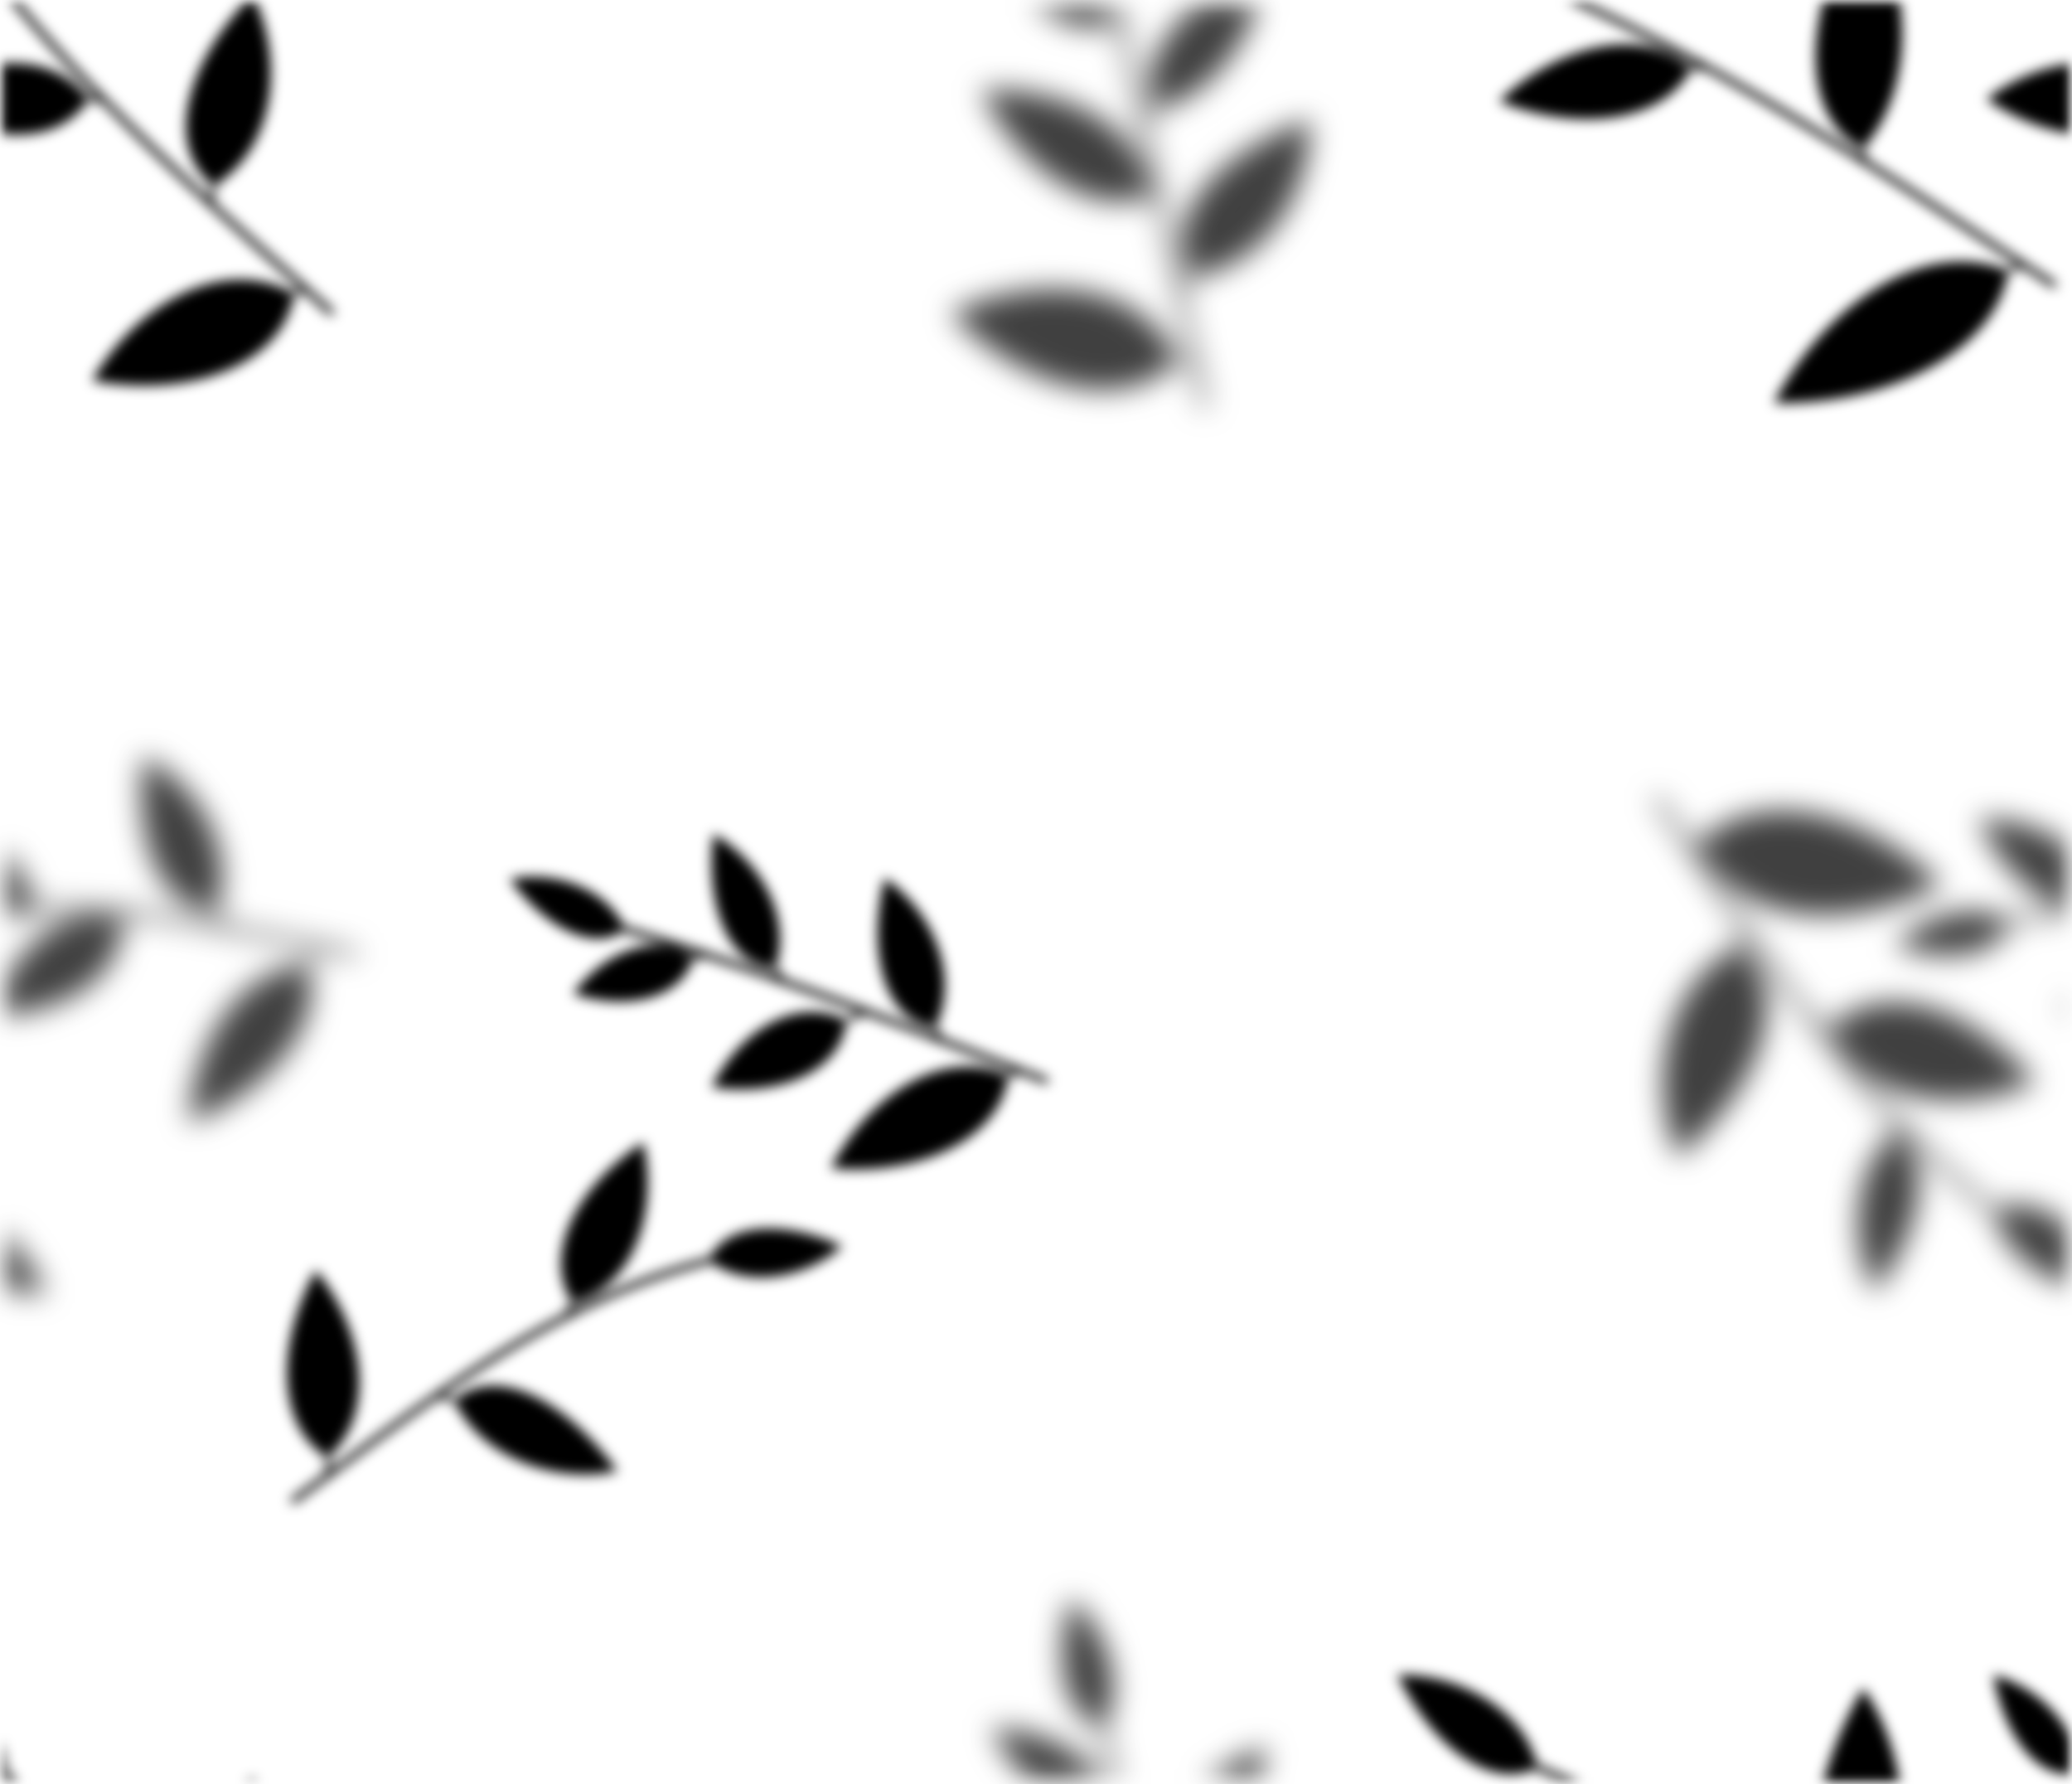
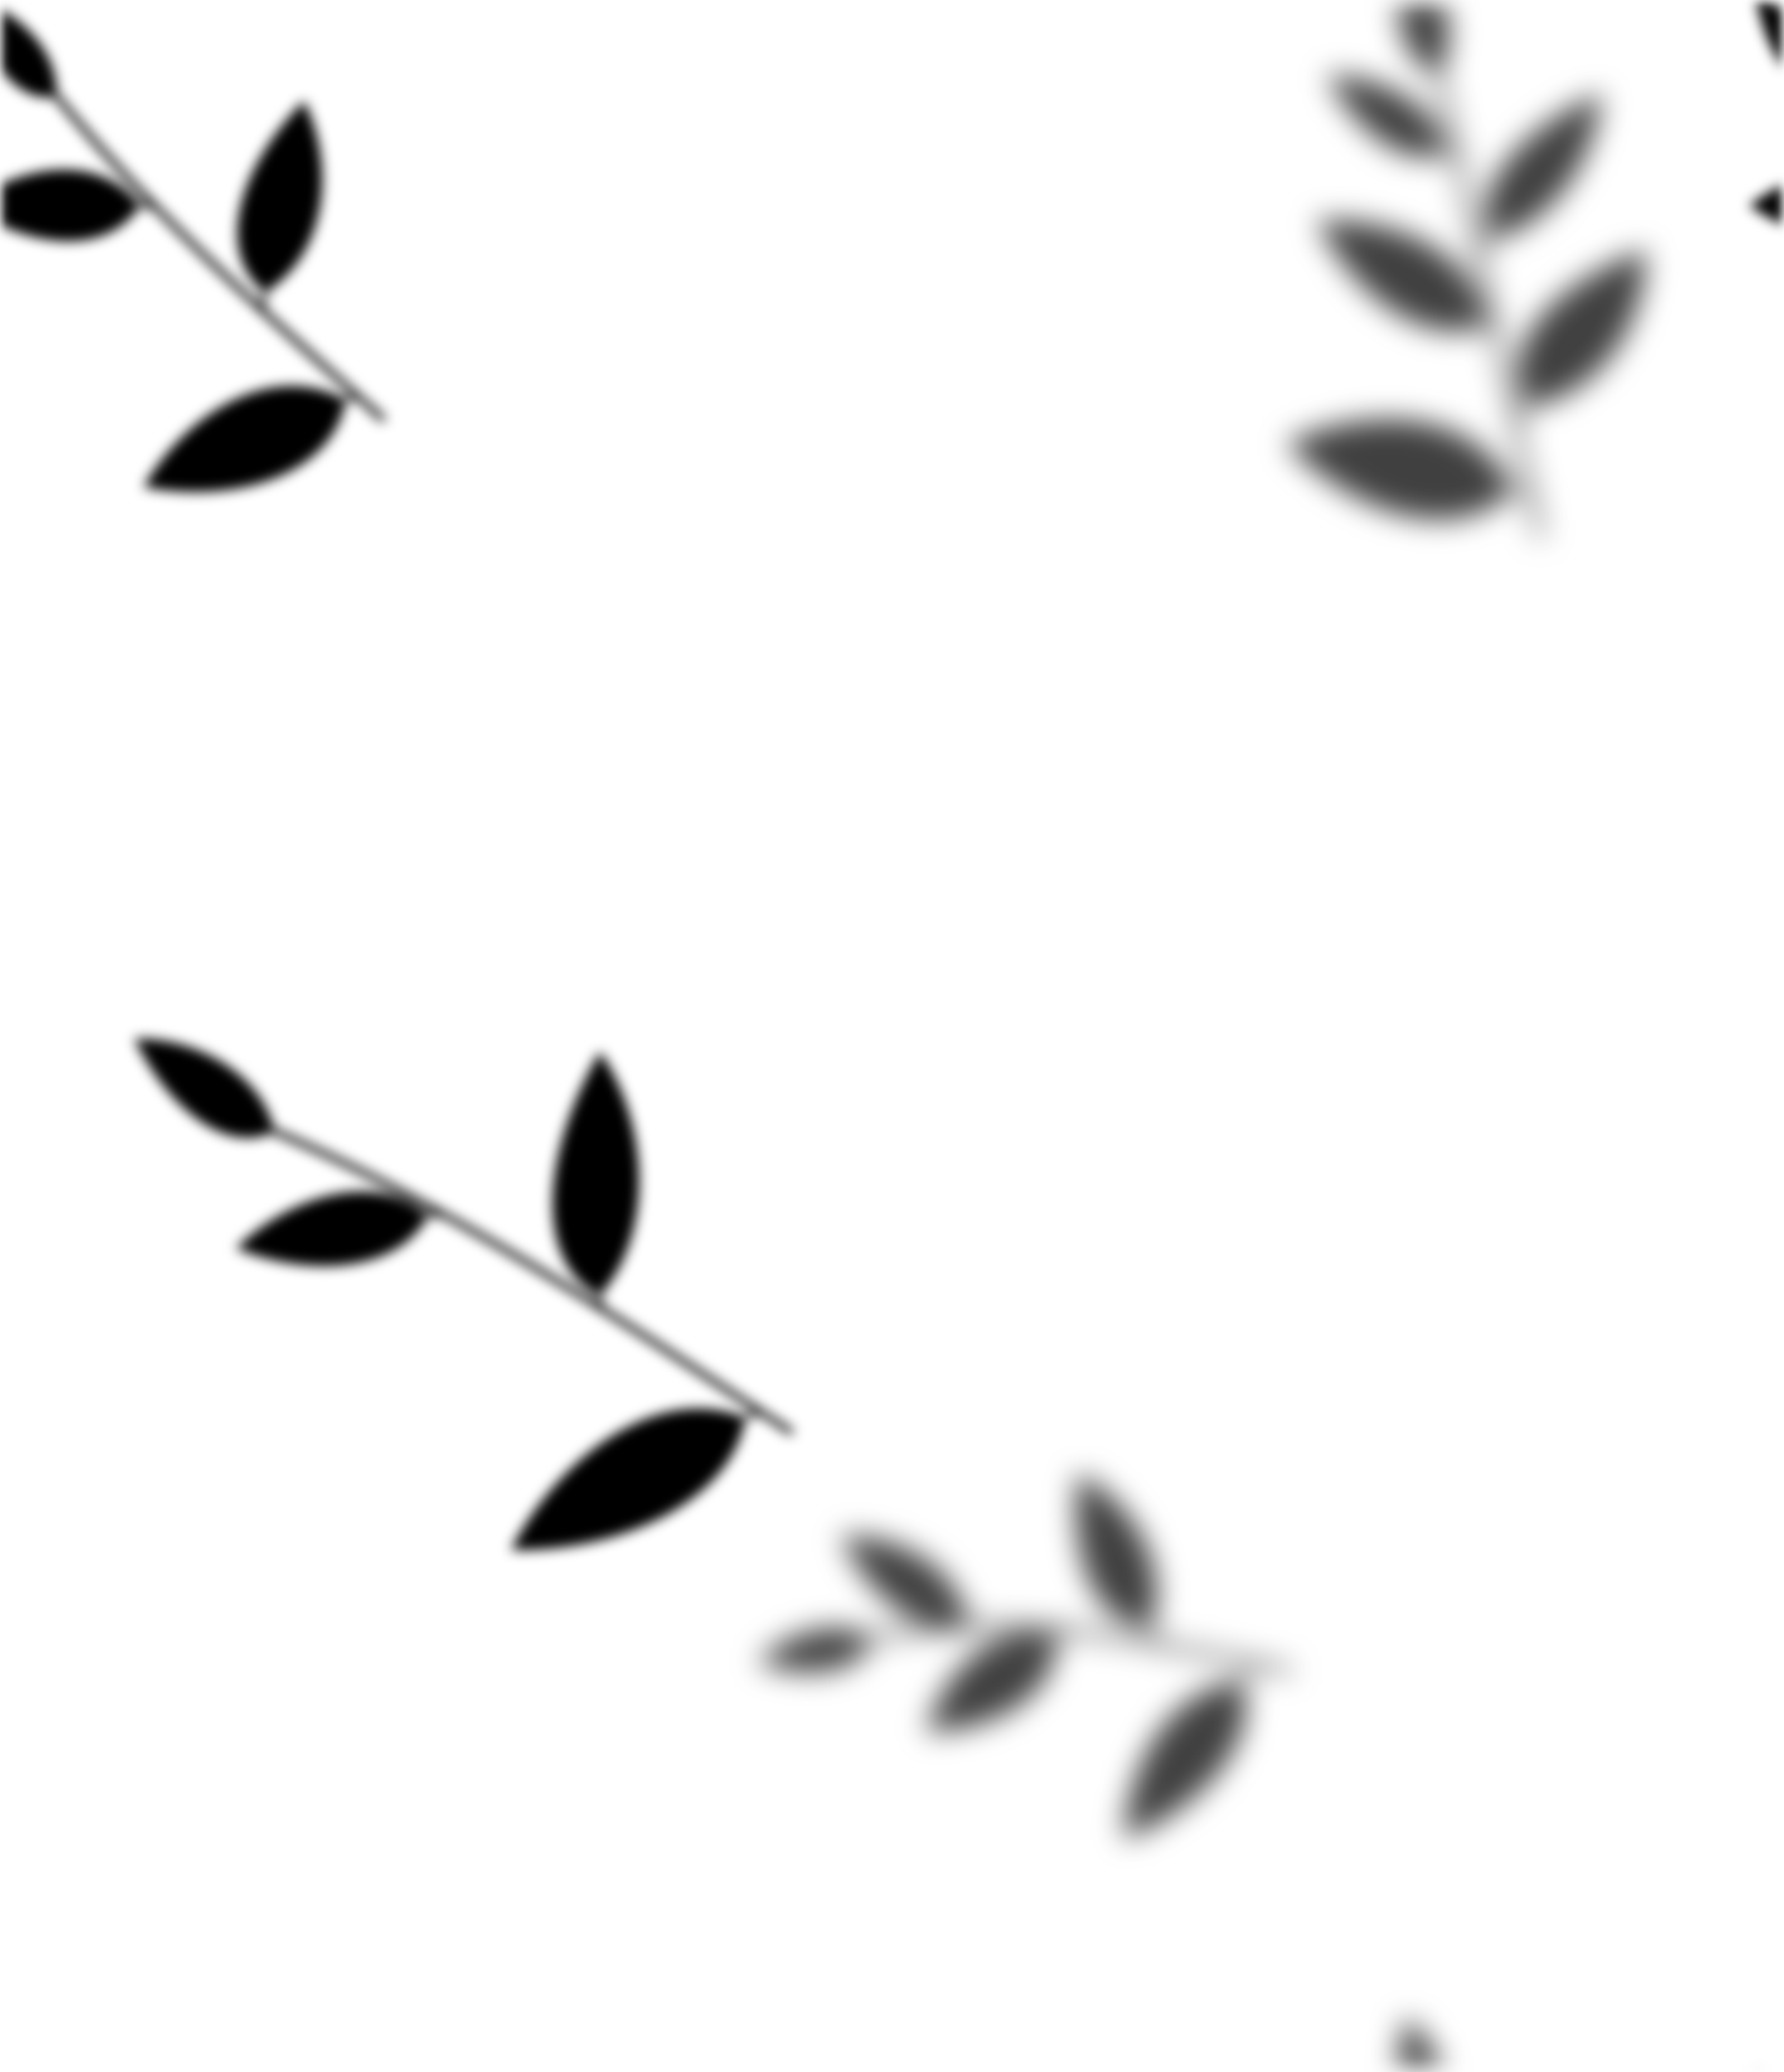
- <svg xmlns="http://www.w3.org/2000/svg" viewBox="0 0 860 740">
+ <svg xmlns="http://www.w3.org/2000/svg" viewBox="0 0 740 860">
  <defs>
-     <filter id="f0" filterUnits="userSpaceOnUse" x="-60" y="-60" width="980" height="860">
+     <filter id="f0" filterUnits="userSpaceOnUse" x="-60" y="-60" width="860" height="980">
      <feGaussianBlur stdDeviation="2.6" />
    </filter>
-     <filter id="f1" filterUnits="userSpaceOnUse" x="-60" y="-60" width="980" height="860">
+     <filter id="f1" filterUnits="userSpaceOnUse" x="-60" y="-60" width="860" height="980">
      <feGaussianBlur stdDeviation="6" />
    </filter>
    <g id="s0">
      <path d="M-94.9 0C-37.9 -5.5 28.5 -13.7 94.9 -9.6" fill="none" stroke="black" stroke-width="2.6" stroke-linecap="round" />
      <path d="M-81 -1.4L-79 -6" stroke="black" stroke-width="1.8" />
      <path transform="translate(-79 -6) rotate(-67.7)" d="M0 0C14.6 -26 54.7 -26.5 91.2 -5.2C65.7 16.7 23.7 27.1                 0 0Z" />
      <path d="M-28.2 -6.5L-23.6 -0.7" stroke="black" stroke-width="1.8" />
      <path transform="translate(-23.6 -0.7) rotate(51.3)" d="M0 0C13 -23.3 48.7 -19.6 81.2 3.6C58.4 19.9 21.1                 24.2 0 0Z" />
      <path d="M33.7 -10.3L38.1 -14.6" stroke="black" stroke-width="1.8" />
      <path transform="translate(38.1 -14.6) rotate(-44.3)" d="M0 0C11.6 -21.1 43.3 -21.5 72.2 -4.2C52 13.5 18.8                 22 0 0Z" />
      <path transform="translate(94.9 -9.6) rotate(-1.4)" d="M0 0C8.6 -14 32.1 -11.4 53.5 3C38.5 12.5 13.9 14.6 0                 0Z" />
    </g>
    <g id="s1">
      <path d="M-97.9 0C-39.1 0.3 29.4 0.7 97.9 0.5" fill="none" stroke="black" stroke-width="2.6" stroke-linecap="round" />
      <path d="M-81.7 0.1L-77.6 -7" stroke="black" stroke-width="1.8" />
      <path transform="translate(-77.6 -7) rotate(-60)" d="M0 0C15.3 -27.9 57.5 -30.3 95.8 -9.3C69 15.6 24.9 29 0                 0Z" />
      <path d="M-51.6 0.2L-44.7 6.7" stroke="black" stroke-width="1.8" />
      <path transform="translate(-44.7 6.7) rotate(43.2)" d="M0 0C12.9 -24.1 48.5 -17.9 80.8 8.5C58.2 23.4 21 25 0                 0Z" />
      <path d="M-12.8 0.4L-8.1 -3.4" stroke="black" stroke-width="1.8" />
      <path transform="translate(-8.1 -3.4) rotate(-39.5)" d="M0 0C13.1 -22.1 49.2 -24.6 82 -8.5C59.1 11.7 21.3 23                 0 0Z" />
      <path d="M20 0.5L26.4 6.7" stroke="black" stroke-width="1.8" />
      <path transform="translate(26.4 6.7) rotate(44.5)" d="M0 0C12.1 -18.9 45.4 -14.1 75.6 6.5C54.4 18.3 19.7                 19.7 0 0Z" />
      <path d="M60.4 0.6L65.2 -3.8" stroke="black" stroke-width="1.8" />
      <path transform="translate(65.2 -3.8) rotate(-41.8)" d="M0 0C9.4 -14.9 35.4 -14.9 59 -2.4C42.5 9.9 15.3 15.5                 0 0Z" />
      <path transform="translate(97.9 0.5) rotate(-4.9)" d="M0 0C8.8 -14.5 33.1 -11.8 55.2 3C39.7 12.8 14.3 15 0                 0Z" />
    </g>
    <g id="s2">
      <path d="M-123.6 0C-49.5 7.9 37.1 19.7 123.6 13.8" fill="none" stroke="black" stroke-width="2.6" stroke-linecap="round" />
      <path d="M-108.6 1.6L-104.4 -3.4" stroke="black" stroke-width="1.8" />
      <path transform="translate(-104.4 -3.4) rotate(-50.4)" d="M0 0C17.8 -28.2 66.7 -31.8 111.1 -11.8C80 14.3                 28.9 29.3 0 0Z" />
      <path d="M-30.5 9.9L-27.7 14.2" stroke="black" stroke-width="1.8" />
      <path transform="translate(-27.7 14.2) rotate(57.7)" d="M0 0C16.2 -26.1 60.6 -19.3 101 9.4C72.7 25.5 26.3                 27.1 0 0Z" />
      <path d="M45.7 14.9L51 11.6" stroke="black" stroke-width="1.8" />
      <path transform="translate(51 11.6) rotate(-31.9)" d="M0 0C12.9 -21.1 48.4 -22.8 80.6 -6.8C58 12 21 21.9 0                 0Z" />
      <path transform="translate(123.6 13.8) rotate(4)" d="M0 0C11.2 -18.3 41.8 -15.3 69.7 3C50.2 15.7 18.1 19 0                 0Z" />
    </g>
    <g id="s3">
      <path d="M-86 0C-34.4 13.1 25.8 32.7 86 22.9" fill="none" stroke="black" stroke-width="2.6" stroke-linecap="round" />
      <path d="M-72.3 3.6L-66.1 -3.3" stroke="black" stroke-width="1.8" />
      <path transform="translate(-66.1 -3.3) rotate(-47.7)" d="M0 0C13.1 -21.2 49.1 -21.4 81.8 -3.7C58.9 13.9 21.3                 22.1 0 0Z" />
      <path d="M-33.9 13.5L-29.9 21" stroke="black" stroke-width="1.8" />
      <path transform="translate(-29.9 21) rotate(62.5)" d="M0 0C11.3 -20.1 42.2 -15.4 70.4 6.2C50.7 19 18.3 20.9                 0 0Z" />
      <path d="M4.4 21.4L9.8 18.6" stroke="black" stroke-width="1.8" />
      <path transform="translate(9.8 18.6) rotate(-27)" d="M0 0C10.6 -19.8 39.7 -21.4 66.2 -6.5C47.7 11.2 17.2                 20.6 0 0Z" />
      <path d="M41.6 25.3L46.4 28.6" stroke="black" stroke-width="1.8" />
      <path transform="translate(46.4 28.6) rotate(33.9)" d="M0 0C10 -17 37.5 -14.2 62.4 2.8C45 14.6 16.2 17.7 0                 0Z" />
      <path transform="translate(86 22.9) rotate(-12.9)" d="M0 0C7.8 -12.7 29.1 -10.2 48.5 3C34.9 11.5 12.6 13.2 0                 0Z" />
    </g>
-     <g id="s4">
-       <path d="M-92.6 0C-37 2.6 27.8 6.5 92.6 4.5" fill="none" stroke="black" stroke-width="2.6" stroke-linecap="round" />
-       <path d="M-81.5 0.5L-77.4 -3" stroke="black" stroke-width="1.8" />
-       <path transform="translate(-77.4 -3) rotate(-41.4)" d="M0 0C13.3 -22.7 49.7 -24.2 82.8 -6.6C59.6 13.3 21.5                 23.7 0 0Z" />
-       <path d="M-46.1 2.2L-42.4 6.4" stroke="black" stroke-width="1.8" />
-       <path transform="translate(-42.4 6.4) rotate(48.6)" d="M0 0C10.5 -18.4 39.2 -14.5 65.4 4.8C47.1 16.8 17 19.1                 0 0Z" />
-       <path d="M-13.2 3.6L-6.4 -2.4" stroke="black" stroke-width="1.8" />
-       <path transform="translate(-6.4 -2.4) rotate(-41.4)" d="M0 0C10 -18.4 37.4 -18.8 62.3 -3.7C44.9 11.8 16.2                 19.2 0 0Z" />
-       <path d="M23.7 4.7L28.4 8.9" stroke="black" stroke-width="1.8" />
-       <path transform="translate(28.4 8.9) rotate(42.3)" d="M0 0C9.8 -16.7 36.7 -13 61.1 4.7C44 15.5 15.9 17.4 0                 0Z" />
-       <path d="M57.2 5L62.1 2.1" stroke="black" stroke-width="1.8" />
-       <path transform="translate(62.1 2.1) rotate(-31.4)" d="M0 0C8.3 -15.1 31.1 -15.6 51.9 -3.3C37.4 9.5 13.5                 15.7 0 0Z" />
-       <path transform="translate(92.6 4.5) rotate(1.8)" d="M0 0C8.3 -13.7 31.3 -11.1 52.2 3C37.6 12.2 13.6 14.2 0                 0Z" />
-     </g>
-     <g id="s5">
-       <path d="M-109.7 0C-43.9 12.1 32.9 30.3 109.7 21.2" fill="none" stroke="black" stroke-width="2.6" stroke-linecap="round" />
-       <path d="M-89.7 3.8L-84.7 0.9" stroke="black" stroke-width="1.8" />
-       <path transform="translate(-84.7 0.9) rotate(-29.7)" d="M0 0C16.3 -29.5 61.1 -32.5 101.9 -10.7C73.4 16 26.5                 30.7 0 0Z" />
-       <path d="M-47.3 11.7L-42.8 18.7" stroke="black" stroke-width="1.8" />
-       <path transform="translate(-42.8 18.7) rotate(57.3)" d="M0 0C14.6 -26.9 54.7 -21.8 91.1 5.7C65.6 23.9 23.7                 27.9 0 0Z" />
-       <path d="M0.4 19.1L8 15.3" stroke="black" stroke-width="1.8" />
-       <path transform="translate(8 15.3) rotate(-26.8)" d="M0 0C14 -26.1 52.6 -26.5 87.7 -4.8C63.2 16.9 22.8 27.2                 0 0Z" />
-       <path d="M53.8 23.5L57.6 27.6" stroke="black" stroke-width="1.8" />
-       <path transform="translate(57.6 27.6) rotate(46.8)" d="M0 0C10.6 -17.3 39.9 -13 66.4 5.8C47.8 16.6 17.3 17.9                 0 0Z" />
-       <path transform="translate(109.7 21.2) rotate(-14.4)" d="M0 0C9.9 -16.2 37.1 -13.4 61.8 3C44.5 14.1 16.1                 16.9 0 0Z" />
-     </g>
-     <g id="s6">
-       <path d="M-98.7 0C-39.5 -13.9 29.6 -34.7 98.7 -24.3" fill="none" stroke="black" stroke-width="2.6" stroke-linecap="round" />
-       <path d="M-81.6 -4.1L-78.8 -10.7" stroke="black" stroke-width="1.8" />
-       <path transform="translate(-78.8 -10.7) rotate(-66.9)" d="M0 0C12.5 -21.2 46.8 -22.1 77.9 -5.2C56.1 13 20.3                 22.1 0 0Z" />
-       <path d="M-26.9 -16.9L-21.3 -12.1" stroke="black" stroke-width="1.8" />
-       <path transform="translate(-21.3 -12.1) rotate(40.3)" d="M0 0C11.7 -19.8 44 -14.3 73.4 7.8C52.8 19.7 19.1                 20.5 0 0Z" />
-       <path d="M35.1 -26.1L39.8 -30.1" stroke="black" stroke-width="1.8" />
-       <path transform="translate(39.8 -30.1) rotate(-40.4)" d="M0 0C11.7 -20.3 43.7 -20.5 72.8 -3.7C52.4 13.2 18.9                 21.1 0 0Z" />
-       <path transform="translate(98.7 -24.3) rotate(13.8)" d="M0 0C8.9 -14.6 33.4 -11.9 55.7 3C40.1 12.9 14.5 15.2                 0 0Z" />
-     </g>
  </defs>
  <g filter="url(#f0)" opacity="1">
-     <use href="#s0" transform="translate(73.3 59.4) rotate(227.6)" />
-     <use href="#s0" transform="translate(73.3 799.4) rotate(227.6)" />
-     <use href="#s0" transform="translate(933.3 59.4) rotate(227.6)" />
-     <use href="#s0" transform="translate(933.3 799.4) rotate(227.6)" />
-     <use href="#s2" transform="translate(-117.9 61.9) rotate(207)" />
-     <use href="#s2" transform="translate(-117.9 801.9) rotate(207)" />
-     <use href="#s2" transform="translate(742.1 61.9) rotate(207)" />
-     <use href="#s2" transform="translate(742.1 801.9) rotate(207)" />
-     <use href="#s4" transform="translate(346 419.1) rotate(198.4)" />
-     <use href="#s6" transform="translate(212.8 -156) rotate(337)" />
-     <use href="#s6" transform="translate(212.8 584) rotate(337)" />
-     <use href="#s6" transform="translate(1072.8 -156) rotate(337)" />
-     <use href="#s6" transform="translate(1072.8 584) rotate(337)" />
+     <use href="#s0" transform="translate(94.6 103.6) rotate(227.6)" />
+     <use href="#s0" transform="translate(94.6 963.6) rotate(227.6)" />
+     <use href="#s0" transform="translate(834.6 103.6) rotate(227.6)" />
+     <use href="#s0" transform="translate(834.6 963.6) rotate(227.6)" />
+     <use href="#s2" transform="translate(217.8 -322) rotate(207)" />
+     <use href="#s2" transform="translate(217.8 538) rotate(207)" />
+     <use href="#s2" transform="translate(957.8 -322) rotate(207)" />
+     <use href="#s2" transform="translate(957.8 538) rotate(207)" />
  </g>
  <g filter="url(#f1)" opacity="0.75">
-     <use href="#s1" transform="translate(478.7 72.6) rotate(257.5)" />
-     <use href="#s1" transform="translate(478.7 812.6) rotate(257.5)" />
-     <use href="#s3" transform="translate(61.3 400.4) rotate(176.9)" />
-     <use href="#s3" transform="translate(921.3 400.4) rotate(176.9)" />
-     <use href="#s5" transform="translate(-94.8 409.6) rotate(45.2)" />
-     <use href="#s5" transform="translate(765.2 409.6) rotate(45.2)" />
+     <use href="#s1" transform="translate(-122.1 126.6) rotate(257.5)" />
+     <use href="#s1" transform="translate(-122.1 986.6) rotate(257.5)" />
+     <use href="#s1" transform="translate(617.9 126.6) rotate(257.5)" />
+     <use href="#s1" transform="translate(617.9 986.6) rotate(257.5)" />
+     <use href="#s3" transform="translate(449.1 -162) rotate(176.9)" />
+     <use href="#s3" transform="translate(449.1 698) rotate(176.9)" />
  </g>
</svg>
